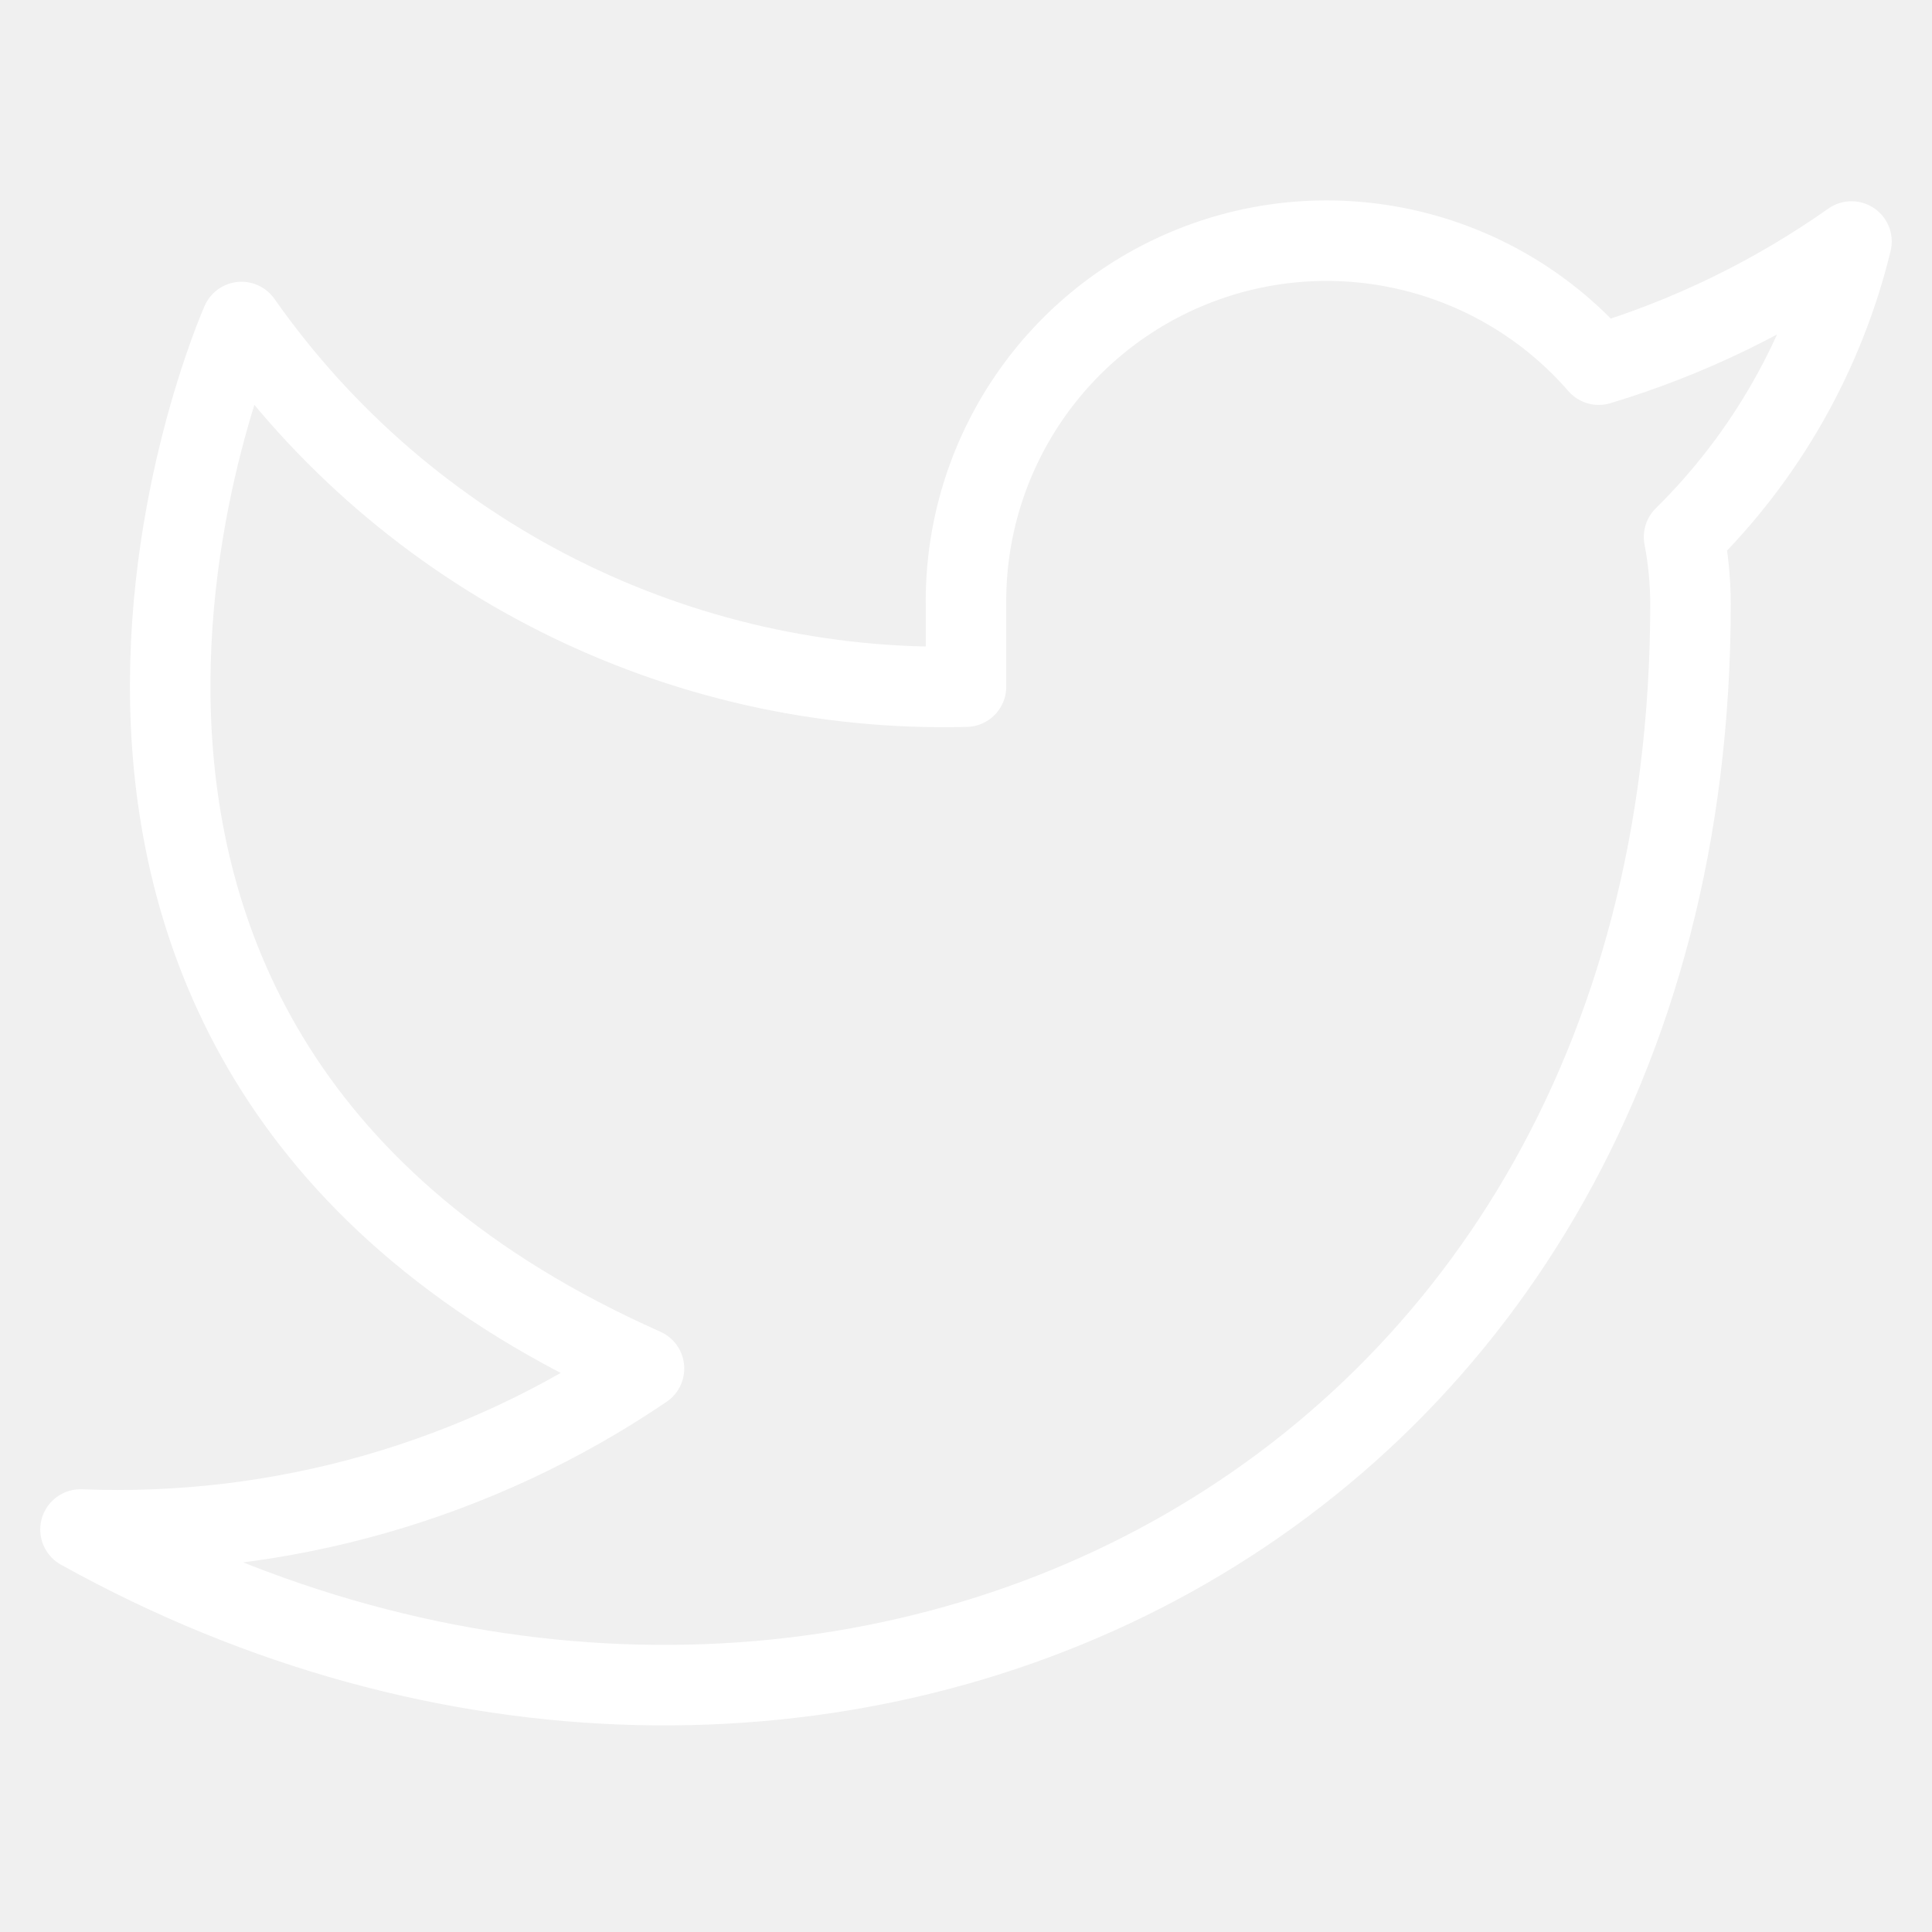
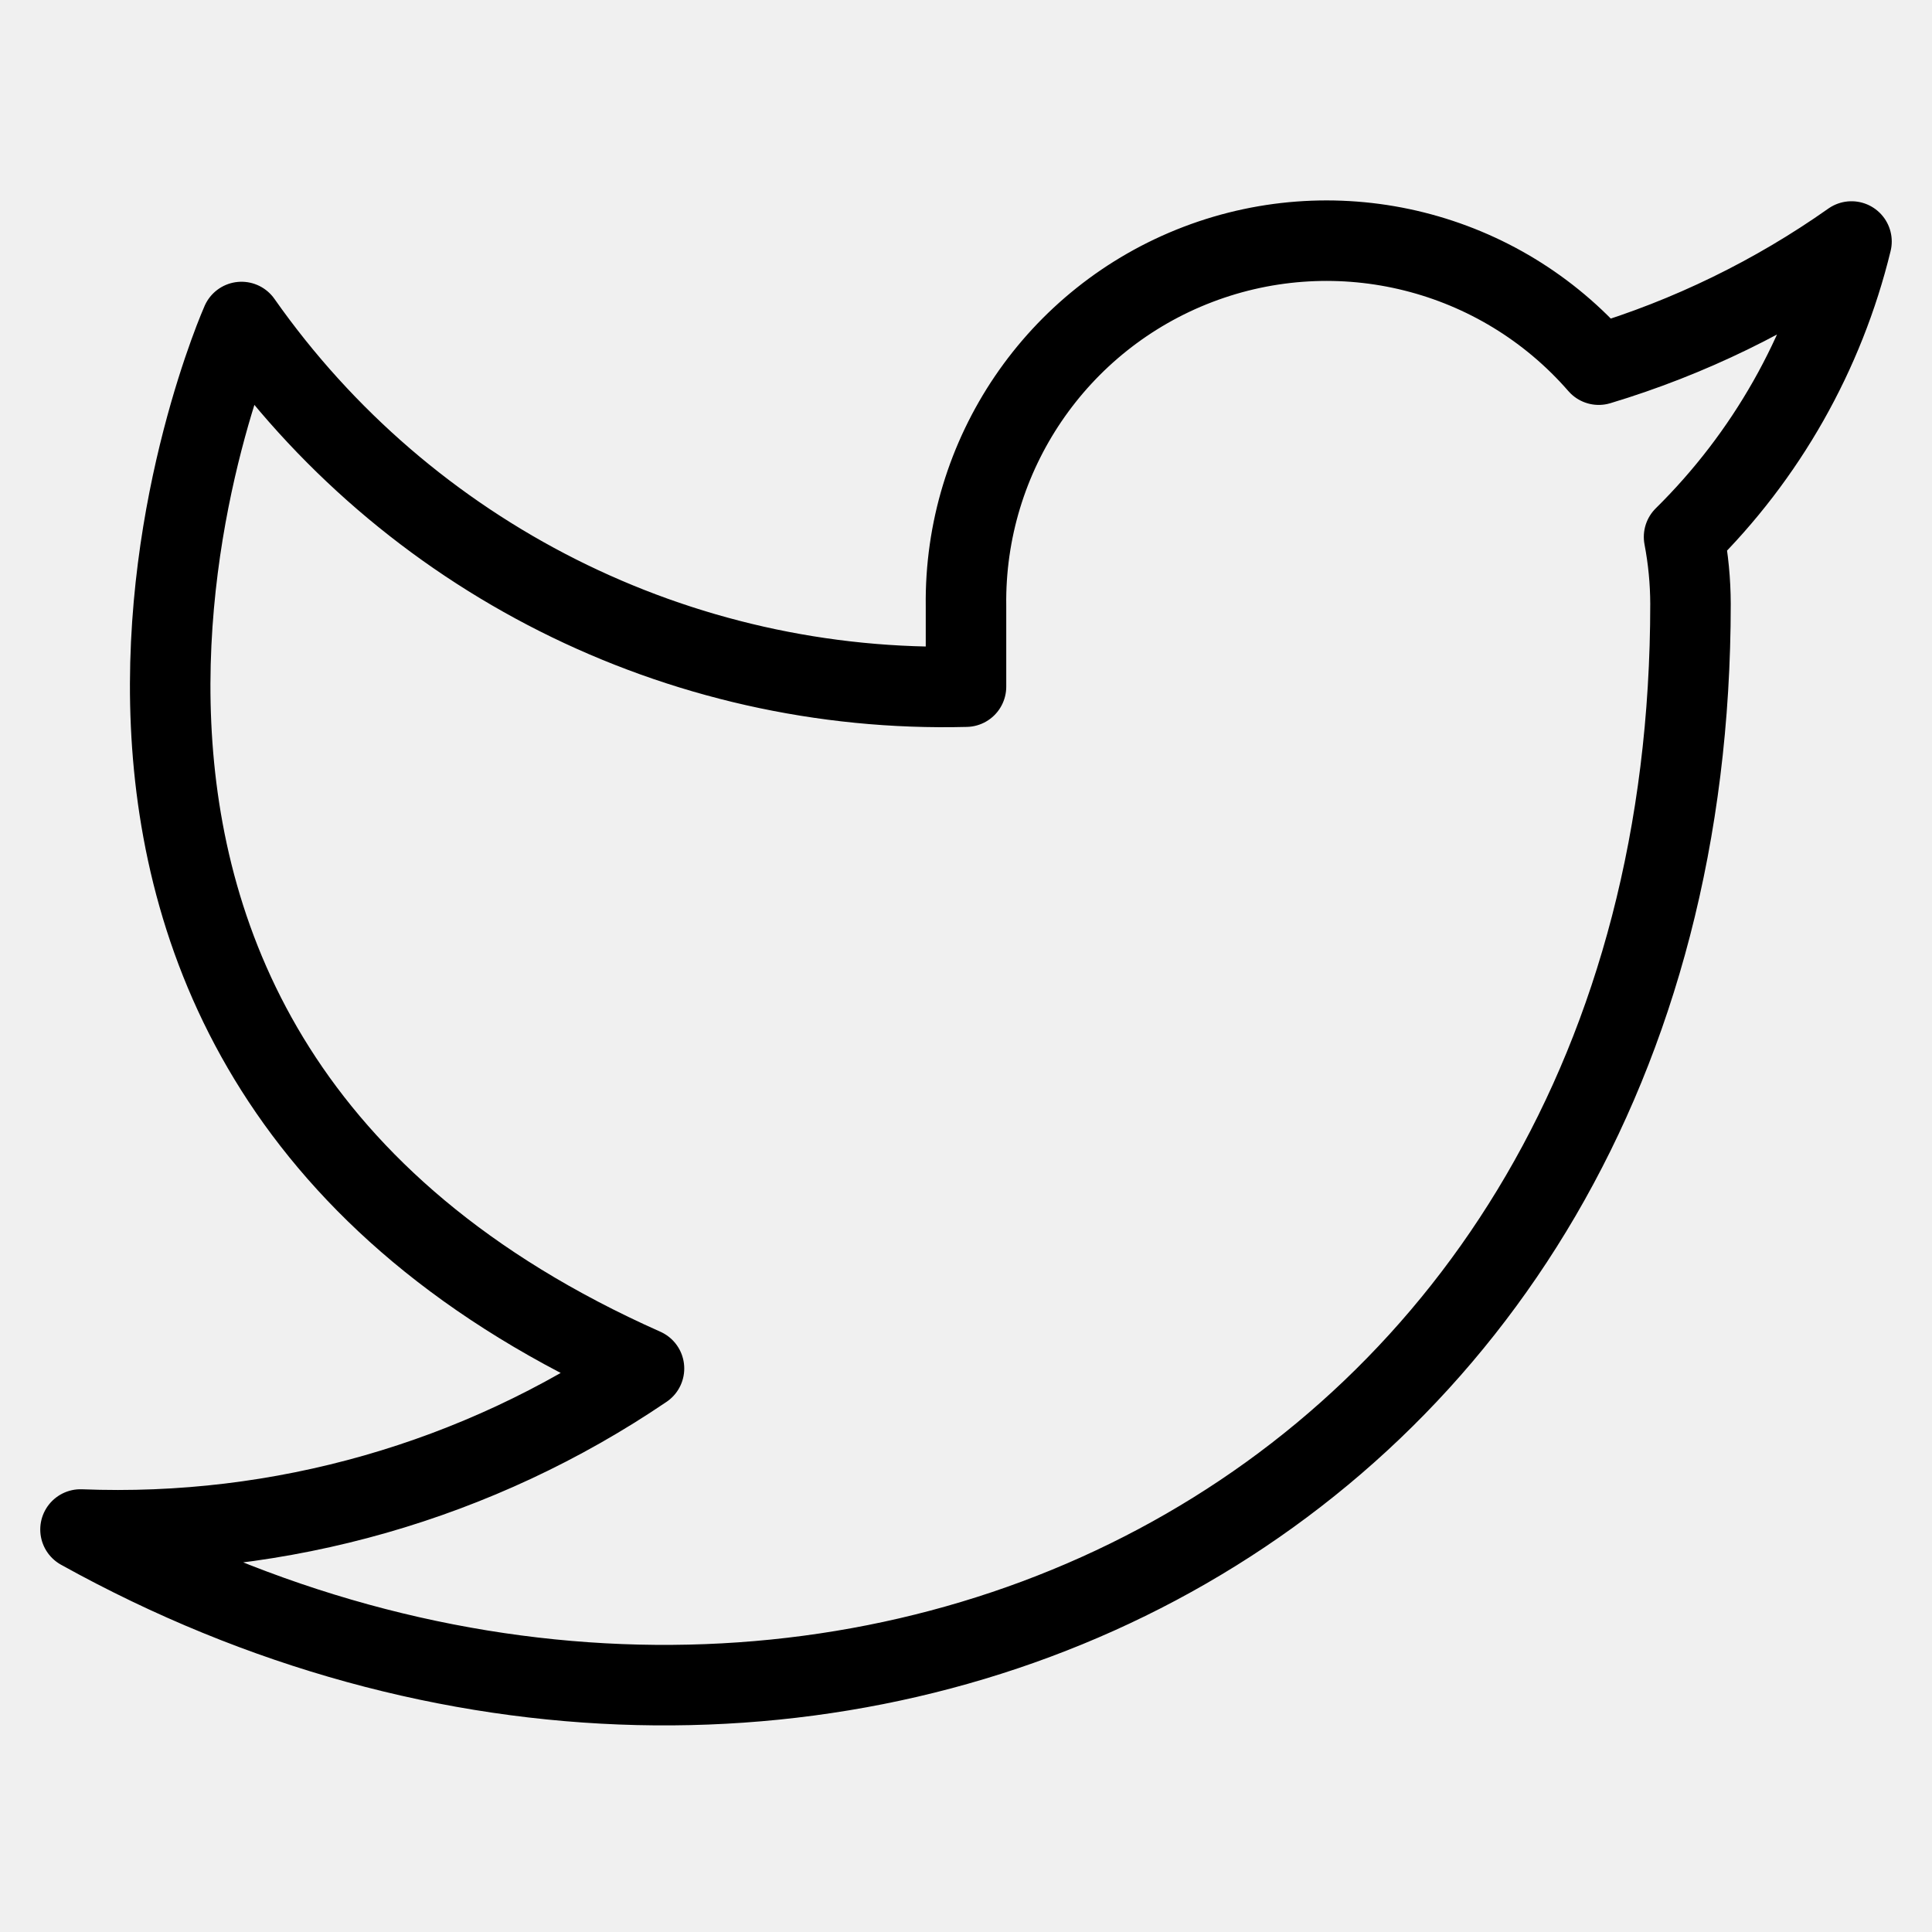
- <svg xmlns="http://www.w3.org/2000/svg" fill="none" stroke="white" stroke-linecap="round" stroke-linejoin="round" stroke-width="1" class="feather feather-twitter" viewBox="0 0 24 24">
+ <svg xmlns="http://www.w3.org/2000/svg" fill="none" stroke="black" stroke-linecap="round" stroke-linejoin="round" stroke-width="1" class="feather feather-twitter" viewBox="0 0 24 24">
  <defs />
  <path d="M23 3a10.9 10.9 0 01-3.14 1.53 4.48 4.48 0 00-7.86 3v1A10.66 10.66 0 013 4s-4 9 5 13a11.64 11.64 0 01-7 2c9 5 20 0 20-11.5a4.5 4.5 0 00-.08-.83A7.72 7.72 0 0023 3z" />
</svg>
